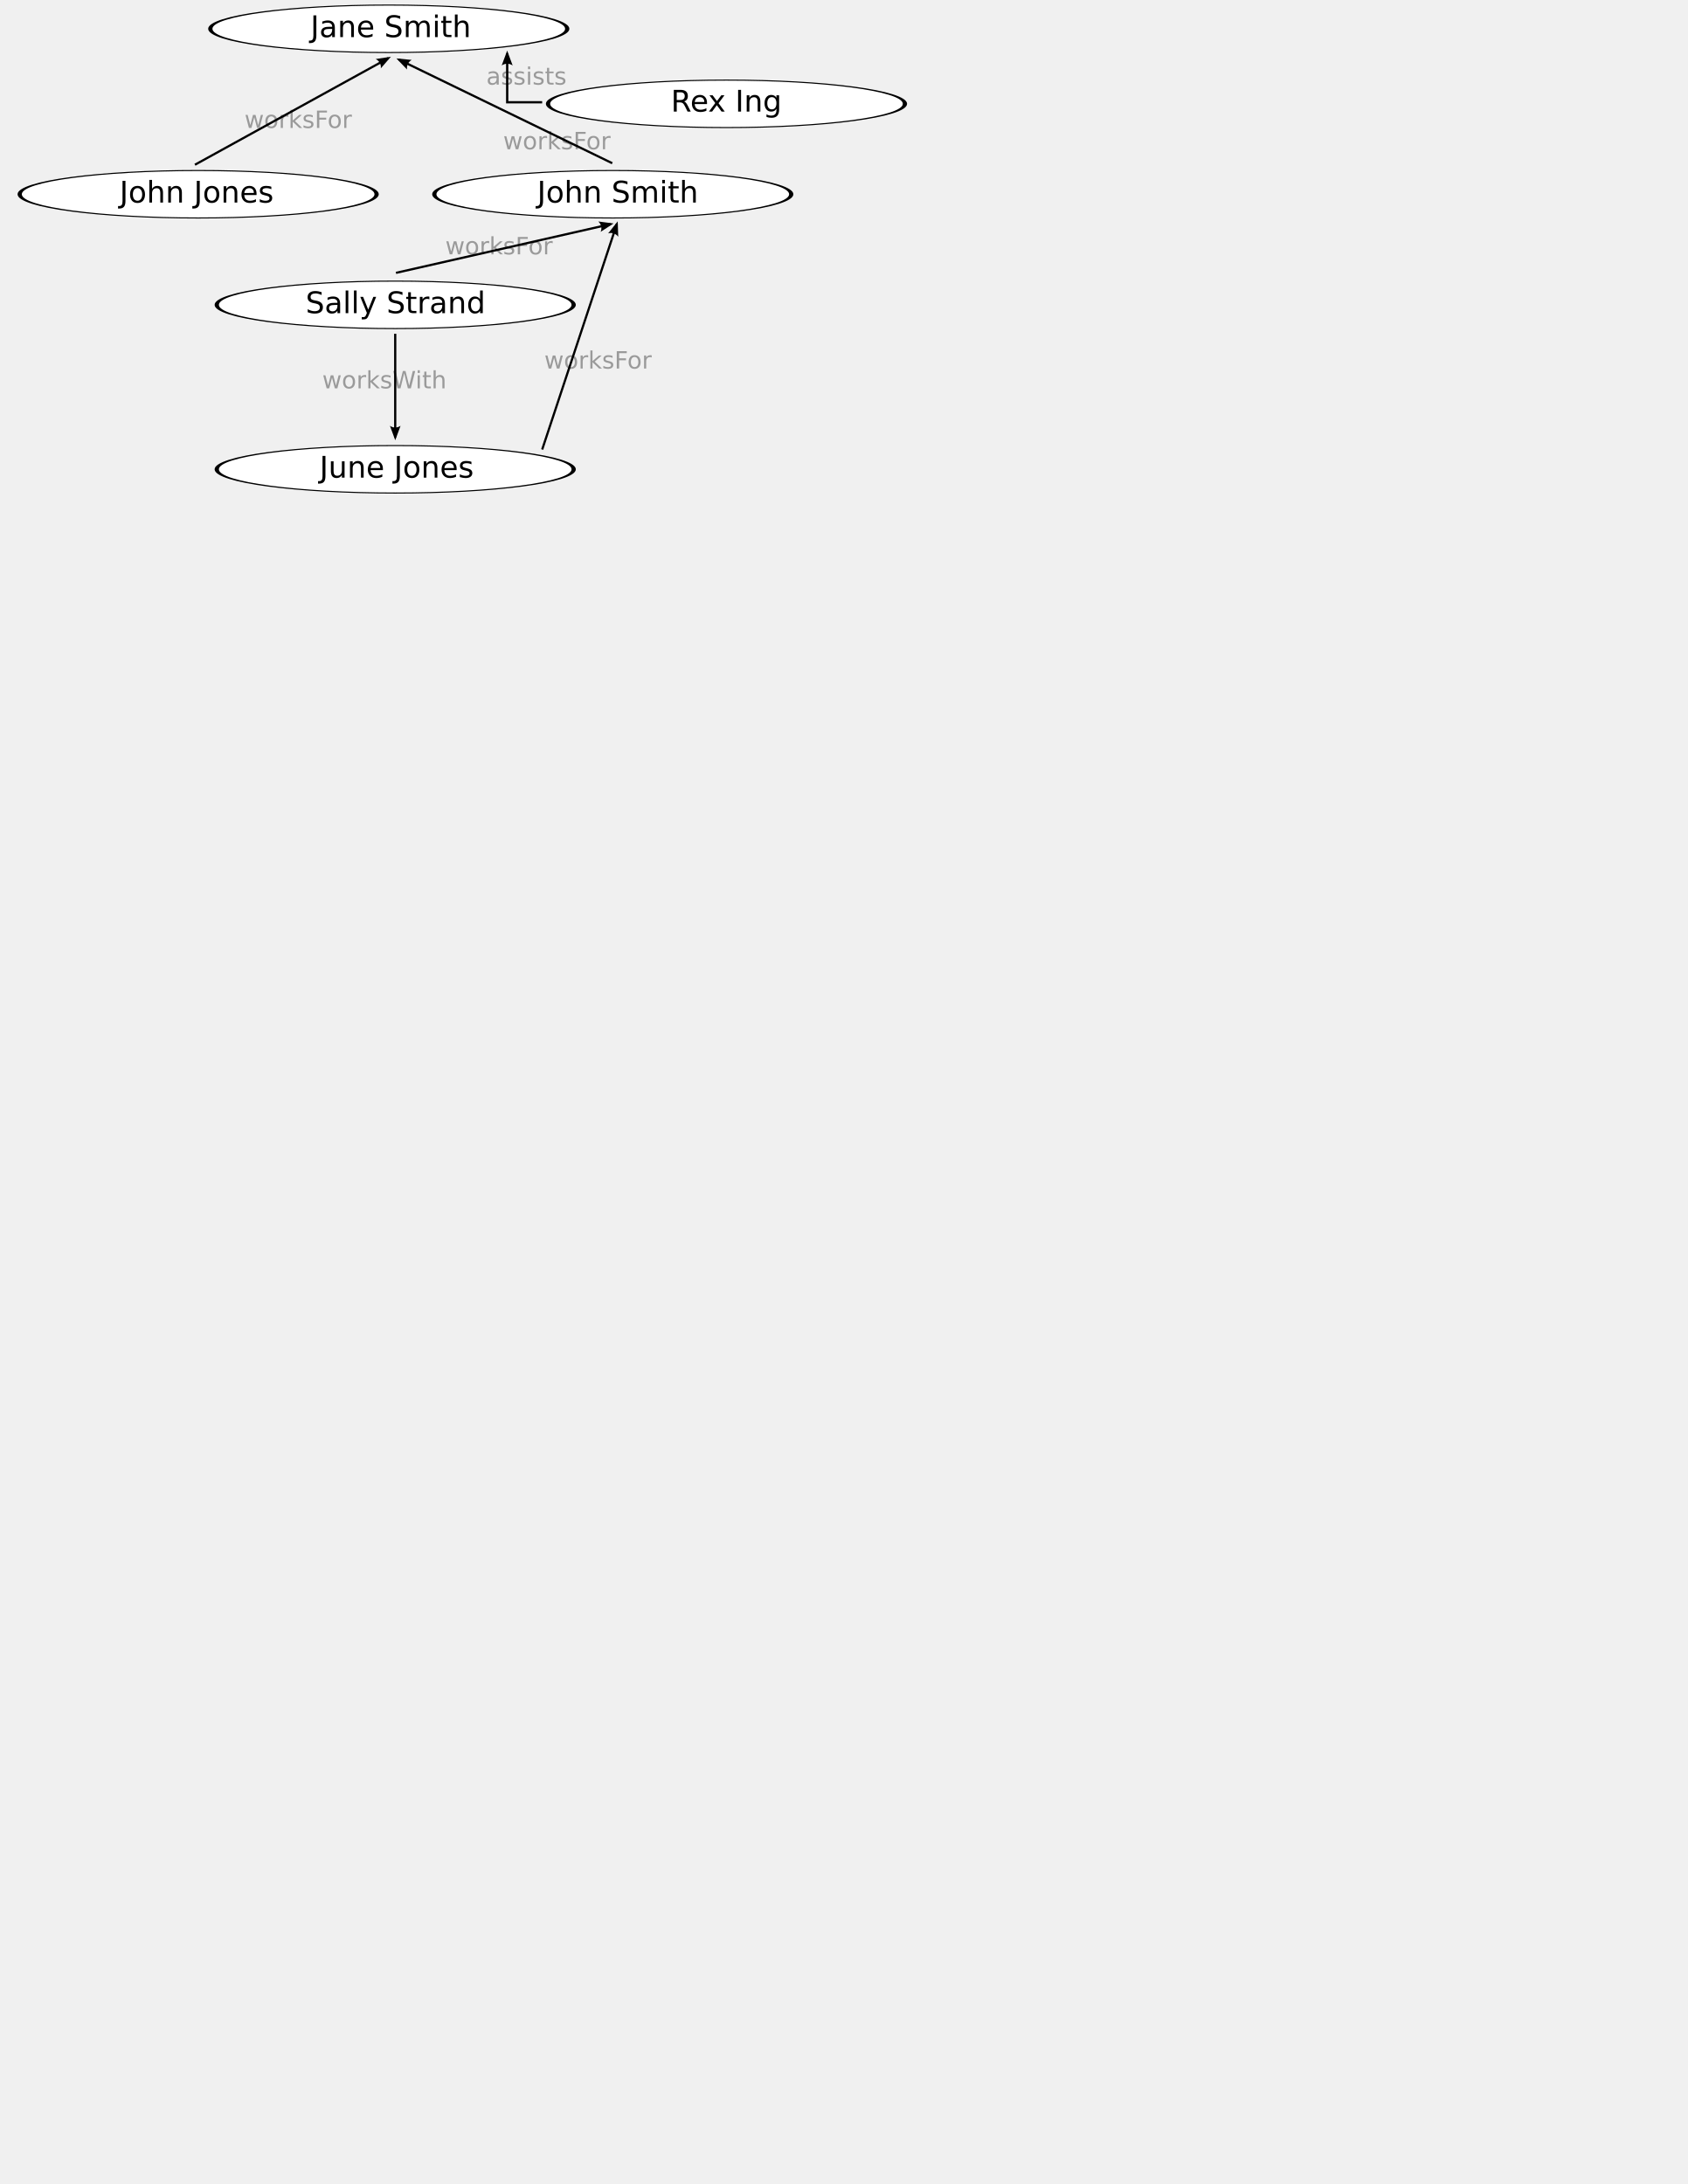
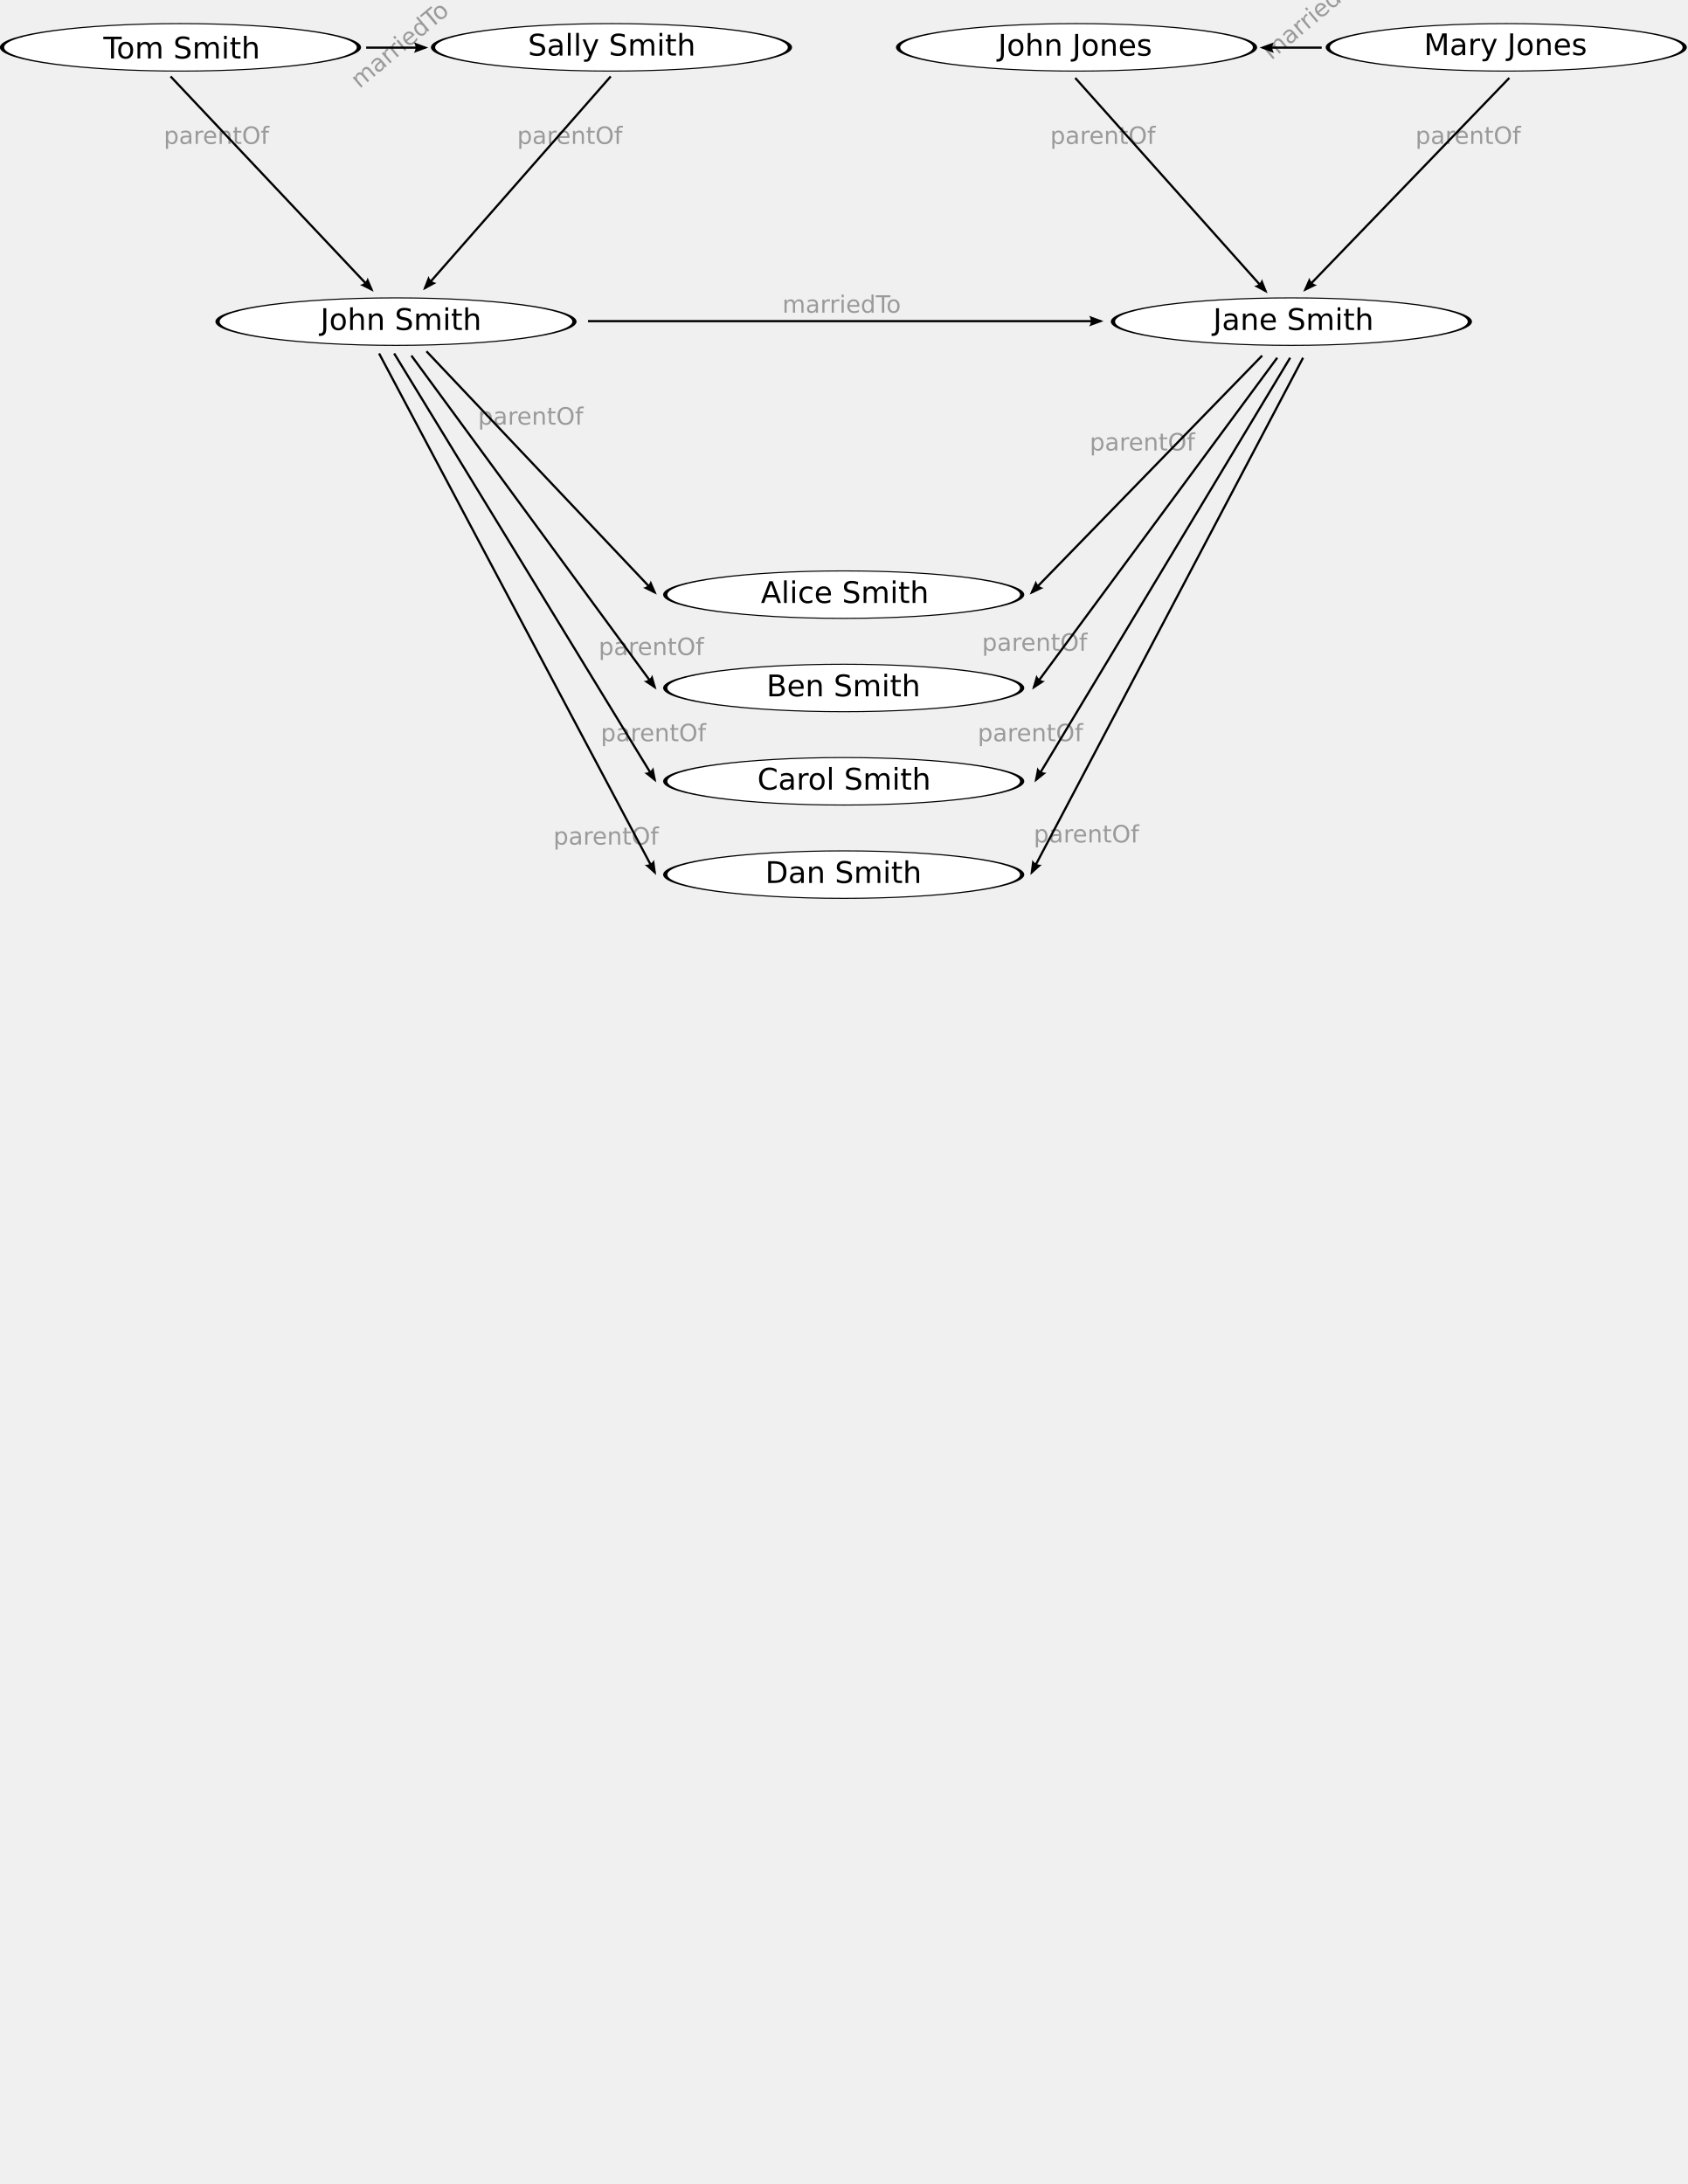
<svg xmlns="http://www.w3.org/2000/svg" width="765" height="990" id="svg2" version="1.0">
  <defs id="defs4">
    <marker orient="auto" refY="0.0" refX="0.0" id="Arrow2Mend" style="overflow:visible;">
      <path id="path3509" style="font-size:12.0;fill-rule:evenodd;stroke-width:0.625;stroke-linejoin:round;" d="M 8.719,4.034 L -2.207,0.016 L 8.719,-4.002 C 6.973,-1.63 6.983,1.616 8.719,4.034 z " transform="scale(0.6) rotate(180) translate(0,0)" />
    </marker>
    <marker orient="auto" refY="0.0" refX="0.0" id="Arrow2Mstart" style="overflow:visible">
      <path id="path3506" style="font-size:12.0;fill-rule:evenodd;stroke-width:0.625;stroke-linejoin:round" d="M 8.719,4.034 L -2.207,0.016 L 8.719,-4.002 C 6.973,-1.63 6.983,1.616 8.719,4.034 z " transform="scale(0.6) translate(0,0)" />
    </marker>
    <marker orient="auto" refY="0.0" refX="0.0" id="Arrow1Lend" style="overflow:visible;">
      <path id="path3475" d="M 0.0,0.0 L 5.0,-5.0 L -12.5,0.0 L 5.0,5.0 L 0.0,0.0 z " style="fill-rule:evenodd;stroke:#000000;stroke-width:1.0pt;marker-start:none;" transform="scale(0.8) rotate(180) translate(12.5,0)" />
    </marker>
  </defs>
  <g id="layer1">
-     <g id="g2620">
-       <path transform="matrix(1.926993,0,0,0.4791321,-2.503373,-27.69796)" d="M 134.718,85.047 A 41.977,22.453 0 1 1 50.763,85.047 A 41.977,22.453 0 1 1 134.718,85.047 z" id="path2474" style="fill:#ffffff;fill-rule:evenodd;stroke:#000000;stroke-width:1px;stroke-linecap:butt;stroke-linejoin:miter;stroke-opacity:1" />
-       <text id="text2476" y="16.831" x="140.721" style="font-size:13.511px;font-style:normal;font-weight:normal;fill:#000000;fill-opacity:1;stroke:none;stroke-width:1px;stroke-linecap:butt;stroke-linejoin:miter;stroke-opacity:1;font-family:Bitstream Vera Sans" xml:space="preserve">
-         <tspan y="16.831" x="140.721" id="tspan2478">Jane Smith</tspan>
+     <g id="g2468" transform="translate(23.23993,0)">
+       <path transform="matrix(1.926993,0,0,0.4791321,383.3686,105.0409)" d="M 134.718,85.047 A 41.977,22.453 0 1 1 50.763,85.047 A 41.977,22.453 0 1 1 134.718,85.047 z" id="path2474" style="fill:#ffffff;fill-rule:evenodd;stroke:#000000;stroke-width:1px;stroke-linecap:butt;stroke-linejoin:miter;stroke-opacity:1" />
+       <text id="text2476" y="149.57" x="526.593" style="font-size:13.511px;font-style:normal;font-weight:normal;fill:#000000;fill-opacity:1;stroke:none;stroke-width:1px;stroke-linecap:butt;stroke-linejoin:miter;stroke-opacity:1;font-family:Bitstream Vera Sans" xml:space="preserve">
+         <tspan y="149.57" x="526.593" id="tspan2478">Jane Smith</tspan>
      </text>
    </g>
-     <g id="g2698">
-       <path transform="matrix(1.926993,0,0,0.4791321,-88.8986,47.30206)" d="M 134.718,85.047 A 41.977,22.453 0 1 1 50.763,85.047 A 41.977,22.453 0 1 1 134.718,85.047 z" id="path2587" style="fill:#ffffff;fill-rule:evenodd;stroke:#000000;stroke-width:1px;stroke-linecap:butt;stroke-linejoin:miter;stroke-opacity:1" />
-       <text id="text2589" y="91.831" x="54.207" style="font-size:13.511px;font-style:normal;font-weight:normal;fill:#000000;fill-opacity:1;stroke:none;stroke-width:1px;stroke-linecap:butt;stroke-linejoin:miter;stroke-opacity:1;font-family:Bitstream Vera Sans" xml:space="preserve">
-         <tspan y="91.831" x="54.207" id="tspan2591">John Jones</tspan>
+     <g id="g2452">
+       <path transform="matrix(1.926993,0,0,0.4791321,309.2311,-19.28758)" d="M 134.718,85.047 A 41.977,22.453 0 1 1 50.763,85.047 A 41.977,22.453 0 1 1 134.718,85.047 z" id="path2587" style="fill:#ffffff;fill-rule:evenodd;stroke:#000000;stroke-width:1px;stroke-linecap:butt;stroke-linejoin:miter;stroke-opacity:1" />
+       <text id="text2589" y="25.241" x="452.337" style="font-size:13.511px;font-style:normal;font-weight:normal;fill:#000000;fill-opacity:1;stroke:none;stroke-width:1px;stroke-linecap:butt;stroke-linejoin:miter;stroke-opacity:1;font-family:Bitstream Vera Sans" xml:space="preserve">
+         <tspan y="25.241" x="452.337" id="tspan2591">John Jones</tspan>
      </text>
    </g>
-     <g id="g2628">
-       <path transform="matrix(1.926993,0,0,0.4791321,99.02322,47.30206)" d="M 134.718,85.047 A 41.977,22.453 0 1 1 50.763,85.047 A 41.977,22.453 0 1 1 134.718,85.047 z" id="path2595" style="fill:#ffffff;fill-rule:evenodd;stroke:#000000;stroke-width:1px;stroke-linecap:butt;stroke-linejoin:miter;stroke-opacity:1" />
-       <text id="text2597" y="91.831" x="243.478" style="font-size:13.511px;font-style:normal;font-weight:normal;fill:#000000;fill-opacity:1;stroke:none;stroke-width:1px;stroke-linecap:butt;stroke-linejoin:miter;stroke-opacity:1;font-family:Bitstream Vera Sans" xml:space="preserve">
-         <tspan y="91.831" x="243.478" id="tspan2599">John Smith</tspan>
+     <g id="g2444" transform="translate(-22.32658,0)">
+       <path transform="matrix(1.926993,0,0,0.4791321,23.09134,105.0409)" d="M 134.718,85.047 A 41.977,22.453 0 1 1 50.763,85.047 A 41.977,22.453 0 1 1 134.718,85.047 z" id="path2595" style="fill:#ffffff;fill-rule:evenodd;stroke:#000000;stroke-width:1px;stroke-linecap:butt;stroke-linejoin:miter;stroke-opacity:1" />
+       <text id="text2597" y="149.57" x="167.546" style="font-size:13.511px;font-style:normal;font-weight:normal;fill:#000000;fill-opacity:1;stroke:none;stroke-width:1px;stroke-linecap:butt;stroke-linejoin:miter;stroke-opacity:1;font-family:Bitstream Vera Sans" xml:space="preserve">
+         <tspan y="149.57" x="167.546" id="tspan2599">John Smith</tspan>
      </text>
    </g>
-     <g id="g2612" transform="translate(11.73493,0)">
-       <path transform="matrix(1.926993,0,0,0.4791321,138.8227,6.315552)" d="M 134.718,85.047 A 41.977,22.453 0 1 1 50.763,85.047 A 41.977,22.453 0 1 1 134.718,85.047 z" id="path2603" style="fill:#ffffff;fill-rule:evenodd;stroke:#000000;stroke-width:1px;stroke-linecap:butt;stroke-linejoin:miter;stroke-opacity:1" />
-       <text id="text2605" y="50.584" x="292.336" style="font-size:13.511px;font-style:normal;font-weight:normal;fill:#000000;fill-opacity:1;stroke:none;stroke-width:1px;stroke-linecap:butt;stroke-linejoin:miter;stroke-opacity:1;font-family:Bitstream Vera Sans" xml:space="preserve">
-         <tspan y="50.584" x="292.336" id="tspan2607">Rex Ing</tspan>
+     <g id="g2428" transform="translate(-7.6293945e-6,0)">
+       <path transform="matrix(1.926993,0,0,0.4791321,98.44078,-19.28758)" d="M 134.718,85.047 A 41.977,22.453 0 1 1 50.763,85.047 A 41.977,22.453 0 1 1 134.718,85.047 z" id="path2643" style="fill:#ffffff;fill-rule:evenodd;stroke:#000000;stroke-width:1px;stroke-linecap:butt;stroke-linejoin:miter;stroke-opacity:1" />
+       <text id="text2645" y="25.188" x="239.274" style="font-size:13.511px;font-style:normal;font-weight:normal;fill:#000000;fill-opacity:1;stroke:none;stroke-width:1px;stroke-linecap:butt;stroke-linejoin:miter;stroke-opacity:1;font-family:Bitstream Vera Sans" xml:space="preserve">
+         <tspan y="25.188" x="239.274" id="tspan2647">Sally Smith</tspan>
      </text>
    </g>
-     <g id="g2686" transform="translate(0.3451478,0)">
-       <path transform="matrix(1.926993,0,0,0.4791321,7.4475e-2,97.43381)" d="M 134.718,85.047 A 41.977,22.453 0 1 1 50.763,85.047 A 41.977,22.453 0 1 1 134.718,85.047 z" id="path2643" style="fill:#ffffff;fill-rule:evenodd;stroke:#000000;stroke-width:1px;stroke-linecap:butt;stroke-linejoin:miter;stroke-opacity:1" />
-       <text id="text2645" y="141.963" x="138.183" style="font-size:13.511px;font-style:normal;font-weight:normal;fill:#000000;fill-opacity:1;stroke:none;stroke-width:1px;stroke-linecap:butt;stroke-linejoin:miter;stroke-opacity:1;font-family:Bitstream Vera Sans" xml:space="preserve">
-         <tspan y="141.963" x="138.183" id="tspan2647">Sally Strand</tspan>
+     <g id="g2436">
+       <path transform="matrix(1.926993,0,0,0.4791321,-96.91124,-19.28758)" d="M 134.718,85.047 A 41.977,22.453 0 1 1 50.763,85.047 A 41.977,22.453 0 1 1 134.718,85.047 z" id="path2651" style="fill:#ffffff;fill-rule:evenodd;stroke:#000000;stroke-width:1px;stroke-linecap:butt;stroke-linejoin:miter;stroke-opacity:1" />
+       <text id="text2653" y="26.498" x="46.867" style="font-size:13.511px;font-style:normal;font-weight:normal;fill:#000000;fill-opacity:1;stroke:none;stroke-width:1px;stroke-linecap:butt;stroke-linejoin:miter;stroke-opacity:1;font-family:Bitstream Vera Sans" xml:space="preserve">
+         <tspan y="26.498" x="46.867" id="tspan2655">Tom Smith</tspan>
      </text>
    </g>
-     <g id="g2668" transform="translate(1.035432,43.48826)">
-       <path transform="matrix(1.926993,0,0,0.4791321,-0.615809,128.4968)" d="M 134.718,85.047 A 41.977,22.453 0 1 1 50.763,85.047 A 41.977,22.453 0 1 1 134.718,85.047 z" id="path2651" style="fill:#ffffff;fill-rule:evenodd;stroke:#000000;stroke-width:1px;stroke-linecap:butt;stroke-linejoin:miter;stroke-opacity:1" />
-       <text id="text2653" y="173.026" x="143.813" style="font-size:13.511px;font-style:normal;font-weight:normal;fill:#000000;fill-opacity:1;stroke:none;stroke-width:1px;stroke-linecap:butt;stroke-linejoin:miter;stroke-opacity:1;font-family:Bitstream Vera Sans" xml:space="preserve">
-         <tspan y="173.026" x="143.813" id="tspan2655">June Jones</tspan>
+     <text xml:space="preserve" style="font-size:10.809px;font-style:normal;font-weight:normal;opacity:0.357;fill:#000000;fill-opacity:1;stroke:none;stroke-width:1px;stroke-linecap:butt;stroke-linejoin:miter;stroke-opacity:1;font-family:Bitstream Vera Sans" x="98.868" y="135.627" id="text8513" transform="matrix(0.7660444,-0.6427876,0.6427876,0.7660444,0,0)">
+       <tspan id="tspan8515" x="98.868" y="135.627">marriedTo</tspan>
+     </text>
+     <g id="g2460">
+       <path transform="matrix(1.926993,0,0,0.4791321,503.986,-19.28758)" d="M 134.718,85.047 A 41.977,22.453 0 1 1 50.763,85.047 A 41.977,22.453 0 1 1 134.718,85.047 z" id="path2439" style="fill:#ffffff;fill-rule:evenodd;stroke:#000000;stroke-width:1px;stroke-linecap:butt;stroke-linejoin:miter;stroke-opacity:1" />
+       <text id="text2441" y="24.981" x="645.37" style="font-size:13.511px;font-style:normal;font-weight:normal;fill:#000000;fill-opacity:1;stroke:none;stroke-width:1px;stroke-linecap:butt;stroke-linejoin:miter;stroke-opacity:1;font-family:Bitstream Vera Sans" xml:space="preserve">
+         <tspan y="24.981" x="645.37" id="tspan2443">Mary Jones</tspan>
      </text>
    </g>
-     <path style="fill:none;fill-rule:evenodd;stroke:#000000;stroke-width:1.031;stroke-linecap:butt;stroke-linejoin:miter;stroke-opacity:1;stroke-miterlimit:4;stroke-dasharray:none;marker-start:url(#Arrow2Mstart)" d="M 229.882,24.3 L 229.882,46.358 L 245.728,46.358" id="path2675" />
-     <path style="fill:none;fill-rule:evenodd;stroke:#000000;stroke-width:1px;stroke-linecap:butt;stroke-linejoin:miter;stroke-opacity:1;marker-end:url(#Arrow2Mend)" d="M 179.13,151.298 L 179.13,198.238" id="path2681" />
-     <text xml:space="preserve" style="font-size:10.809px;font-style:normal;font-weight:normal;opacity:0.357;fill:#000000;fill-opacity:1;stroke:none;stroke-width:1px;stroke-linecap:butt;stroke-linejoin:miter;stroke-opacity:1;font-family:Bitstream Vera Sans" x="220.41" y="38.353" id="text2694">
-       <tspan id="tspan2696" x="220.41" y="38.353">assists</tspan>
+     <path style="fill:none;fill-rule:evenodd;stroke:#000000;stroke-width:1px;stroke-linecap:butt;stroke-linejoin:miter;marker-end:url(#Arrow2Mend);stroke-opacity:1" d="M 165.957,21.593 L 192.803,21.593" id="path2469" />
+     <text xml:space="preserve" style="font-size:10.809px;font-style:normal;font-weight:normal;opacity:0.357;fill:#000000;fill-opacity:1;stroke:none;stroke-width:1px;stroke-linecap:butt;stroke-linejoin:miter;stroke-opacity:1;font-family:Bitstream Vera Sans" x="641.529" y="65.232" id="text3786">
+       <tspan x="641.529" y="65.232" id="tspan5382">parentOf</tspan>
    </text>
-     <path style="fill:none;fill-rule:evenodd;stroke:#000000;stroke-width:1px;stroke-linecap:butt;stroke-linejoin:miter;stroke-opacity:1;marker-start:url(#Arrow2Mstart)" d="M 176.024,26.355 L 88.357,74.676" id="path5839" />
-     <path style="fill:none;fill-rule:evenodd;stroke:#000000;stroke-width:1px;stroke-linecap:butt;stroke-linejoin:miter;stroke-opacity:1;marker-start:url(#Arrow2Mstart)" d="M 180.856,27.046 L 277.497,73.985" id="path6368" />
-     <path style="fill:none;fill-rule:evenodd;stroke:#000000;stroke-width:1px;stroke-linecap:butt;stroke-linejoin:miter;stroke-opacity:1;marker-end:url(#Arrow2Mend)" d="M 179.475,123.686 L 276.806,101.597" id="path6897" />
-     <path style="fill:none;fill-rule:evenodd;stroke:#000000;stroke-width:1px;stroke-linecap:butt;stroke-linejoin:miter;stroke-opacity:1;marker-start:url(#Arrow2Mstart)" d="M 279.567,101.597 L 245.743,203.76" id="path7426" />
-     <text xml:space="preserve" style="font-size:10.809px;font-style:normal;font-weight:normal;opacity:0.357;fill:#000000;fill-opacity:1;stroke:none;stroke-width:1px;stroke-linecap:butt;stroke-linejoin:miter;stroke-opacity:1;font-family:Bitstream Vera Sans" x="110.818" y="57.997" id="text8513">
-       <tspan id="tspan8515" x="110.818" y="57.997">worksFor</tspan>
+     <path style="fill:none;fill-rule:evenodd;stroke:#000000;stroke-width:1px;stroke-linecap:butt;stroke-linejoin:miter;marker-end:url(#Arrow2Mend);stroke-opacity:1" d="M 599.055,21.59 L 572.209,21.59" id="path3790" />
+     <path style="fill:none;fill-rule:evenodd;stroke:#000000;stroke-width:1px;stroke-linecap:butt;stroke-linejoin:miter;stroke-opacity:1;marker-end:url(#Arrow2Mend)" d="M 77.312,34.639 L 168.431,131.279" id="path2473" />
+     <path style="fill:none;fill-rule:evenodd;stroke:#000000;stroke-width:1px;stroke-linecap:butt;stroke-linejoin:miter;stroke-opacity:1;marker-end:url(#Arrow2Mend)" d="M 276.806,34.639 L 192.591,130.589" id="path3791" />
+     <path style="fill:none;fill-rule:evenodd;stroke:#000000;stroke-width:1px;stroke-linecap:butt;stroke-linejoin:miter;stroke-opacity:1;marker-end:url(#Arrow2Mend)" d="M 487.345,35.329 L 573.631,131.97" id="path4320" />
+     <path style="fill:none;fill-rule:evenodd;stroke:#000000;stroke-width:1px;stroke-linecap:butt;stroke-linejoin:miter;stroke-opacity:1;marker-end:url(#Arrow2Mend)" d="M 684.077,35.329 L 591.578,131.279" id="path4849" />
+     <text xml:space="preserve" style="font-size:10.809px;font-style:normal;font-weight:normal;opacity:0.357;fill:#000000;fill-opacity:1;stroke:none;stroke-width:1px;stroke-linecap:butt;stroke-linejoin:miter;stroke-opacity:1;font-family:Bitstream Vera Sans" x="423.738" y="391.385" id="text5378" transform="matrix(0.7660444,-0.6427876,0.6427876,0.7660444,0,0)">
+       <tspan id="tspan5380" x="423.738" y="391.385">marriedTo</tspan>
    </text>
-     <text xml:space="preserve" style="font-size:10.809px;font-style:normal;font-weight:normal;opacity:0.357;fill:#000000;fill-opacity:1;stroke:none;stroke-width:1px;stroke-linecap:butt;stroke-linejoin:miter;stroke-opacity:1;font-family:Bitstream Vera Sans" x="228.062" y="67.661" id="text8517">
-       <tspan id="tspan8519" x="228.062" y="67.661">worksFor</tspan>
+     <text xml:space="preserve" style="font-size:10.809px;font-style:normal;font-weight:normal;opacity:0.357;fill:#000000;fill-opacity:1;stroke:none;stroke-width:1px;stroke-linecap:butt;stroke-linejoin:miter;stroke-opacity:1;font-family:Bitstream Vera Sans" x="475.977" y="65.232" id="text5386">
+       <tspan x="475.977" y="65.232" id="tspan5388">parentOf</tspan>
    </text>
-     <text xml:space="preserve" style="font-size:10.809px;font-style:normal;font-weight:normal;opacity:0.357;fill:#000000;fill-opacity:1;stroke:none;stroke-width:1px;stroke-linecap:butt;stroke-linejoin:miter;stroke-opacity:1;font-family:Bitstream Vera Sans" x="201.831" y="115.291" id="text8521">
-       <tspan id="tspan8523" x="201.831" y="115.291">worksFor</tspan>
+     <text xml:space="preserve" style="font-size:10.809px;font-style:normal;font-weight:normal;opacity:0.357;fill:#000000;fill-opacity:1;stroke:none;stroke-width:1px;stroke-linecap:butt;stroke-linejoin:miter;stroke-opacity:1;font-family:Bitstream Vera Sans" x="234.375" y="65.232" id="text5390">
+       <tspan x="234.375" y="65.232" id="tspan5392">parentOf</tspan>
    </text>
-     <text xml:space="preserve" style="font-size:10.809px;font-style:normal;font-weight:normal;opacity:0.357;fill:#000000;fill-opacity:1;stroke:none;stroke-width:1px;stroke-linecap:butt;stroke-linejoin:miter;stroke-opacity:1;font-family:Bitstream Vera Sans" x="246.7" y="167.062" id="text8525">
-       <tspan id="tspan8527" x="246.7" y="167.062">worksFor</tspan>
+     <text xml:space="preserve" style="font-size:10.809px;font-style:normal;font-weight:normal;opacity:0.357;fill:#000000;fill-opacity:1;stroke:none;stroke-width:1px;stroke-linecap:butt;stroke-linejoin:miter;stroke-opacity:1;font-family:Bitstream Vera Sans" x="74.228" y="65.232" id="text5394">
+       <tspan x="74.228" y="65.232" id="tspan5396">parentOf</tspan>
    </text>
-     <text xml:space="preserve" style="font-size:10.809px;font-style:normal;font-weight:normal;opacity:0.357;fill:#000000;fill-opacity:1;stroke:none;stroke-width:1px;stroke-linecap:butt;stroke-linejoin:miter;stroke-opacity:1;font-family:Bitstream Vera Sans" x="146.06" y="176.036" id="text8529">
-       <tspan id="tspan8531" x="146.06" y="176.036">worksWith</tspan>
+     <g id="g9697">
+       <path transform="matrix(1.926993,0,0,0.4791321,203.6867,228.8031)" d="M 134.718,85.047 A 41.977,22.453 0 1 1 50.763,85.047 A 41.977,22.453 0 1 1 134.718,85.047 z" id="path5400" style="fill:#ffffff;fill-rule:evenodd;stroke:#000000;stroke-width:1px;stroke-linecap:butt;stroke-linejoin:miter;stroke-opacity:1" />
+       <text id="text5402" y="273.332" x="344.846" style="font-size:13.511px;font-style:normal;font-weight:normal;fill:#000000;fill-opacity:1;stroke:none;stroke-width:1px;stroke-linecap:butt;stroke-linejoin:miter;stroke-opacity:1;font-family:Bitstream Vera Sans" xml:space="preserve">
+         <tspan y="273.332" x="344.846" id="tspan5404">Alice Smith</tspan>
+       </text>
+     </g>
+     <g id="g9705">
+       <path transform="matrix(1.926993,0,0,0.4791321,203.6867,271.1059)" d="M 134.718,85.047 A 41.977,22.453 0 1 1 50.763,85.047 A 41.977,22.453 0 1 1 134.718,85.047 z" id="path5408" style="fill:#ffffff;fill-rule:evenodd;stroke:#000000;stroke-width:1px;stroke-linecap:butt;stroke-linejoin:miter;stroke-opacity:1" />
+       <text id="text5410" y="315.635" x="347.403" style="font-size:13.511px;font-style:normal;font-weight:normal;fill:#000000;fill-opacity:1;stroke:none;stroke-width:1px;stroke-linecap:butt;stroke-linejoin:miter;stroke-opacity:1;font-family:Bitstream Vera Sans" xml:space="preserve">
+         <tspan y="315.635" x="347.403" id="tspan5412">Ben Smith</tspan>
+       </text>
+     </g>
+     <g id="g9713">
+       <path transform="matrix(1.926993,0,0,0.4791321,203.6867,313.4086)" d="M 134.718,85.047 A 41.977,22.453 0 1 1 50.763,85.047 A 41.977,22.453 0 1 1 134.718,85.047 z" id="path5416" style="fill:#ffffff;fill-rule:evenodd;stroke:#000000;stroke-width:1px;stroke-linecap:butt;stroke-linejoin:miter;stroke-opacity:1" />
+       <text id="text5418" y="357.937" x="343.253" style="font-size:13.511px;font-style:normal;font-weight:normal;fill:#000000;fill-opacity:1;stroke:none;stroke-width:1px;stroke-linecap:butt;stroke-linejoin:miter;stroke-opacity:1;font-family:Bitstream Vera Sans" xml:space="preserve">
+         <tspan y="357.937" x="343.253" id="tspan5420">Carol Smith</tspan>
+       </text>
+     </g>
+     <g id="g9721">
+       <path transform="matrix(1.926993,0,0,0.4791321,203.6867,355.7114)" d="M 134.718,85.047 A 41.977,22.453 0 1 1 50.763,85.047 A 41.977,22.453 0 1 1 134.718,85.047 z" id="path5424" style="fill:#ffffff;fill-rule:evenodd;stroke:#000000;stroke-width:1px;stroke-linecap:butt;stroke-linejoin:miter;stroke-opacity:1" />
+       <text id="text5426" y="400.24" x="346.849" style="font-size:13.511px;font-style:normal;font-weight:normal;fill:#000000;fill-opacity:1;stroke:none;stroke-width:1px;stroke-linecap:butt;stroke-linejoin:miter;stroke-opacity:1;font-family:Bitstream Vera Sans" xml:space="preserve">
+         <tspan y="400.24" x="346.849" id="tspan5428">Dan Smith</tspan>
+       </text>
+     </g>
+     <path style="fill:none;fill-rule:evenodd;stroke:#000000;stroke-width:1px;stroke-linecap:butt;stroke-linejoin:miter;stroke-opacity:1;marker-start:url(#Arrow2Mstart)" d="M 296.77,311.529 L 186.457,161.192" id="path5430" />
+     <path style="fill:none;fill-rule:evenodd;stroke:#000000;stroke-width:1px;stroke-linecap:butt;stroke-linejoin:miter;stroke-opacity:1;marker-start:url(#Arrow2Mstart)" d="M 296.77,353.506 L 178.648,160.215" id="path5959" />
+     <path style="fill:none;fill-rule:evenodd;stroke:#000000;stroke-width:1px;stroke-linecap:butt;stroke-linejoin:miter;stroke-opacity:1;marker-end:url(#Arrow2Mend)" d="M 193.291,159.239 L 296.77,268.575" id="path6488" />
+     <path style="fill:none;fill-rule:evenodd;stroke:#000000;stroke-width:1px;stroke-linecap:butt;stroke-linejoin:miter;stroke-opacity:1;marker-end:url(#Arrow2Mend)" d="M 171.814,160.215 L 296.77,395.484" id="path7017" />
+     <path style="fill:none;fill-rule:evenodd;stroke:#000000;stroke-width:1px;stroke-linecap:butt;stroke-linejoin:miter;stroke-opacity:1;marker-end:url(#Arrow2Mend)" d="M 578.897,162.168 L 468.584,311.529" id="path7546" />
+     <path style="fill:none;fill-rule:evenodd;stroke:#000000;stroke-width:1px;stroke-linecap:butt;stroke-linejoin:miter;stroke-opacity:1;marker-end:url(#Arrow2Mend)" d="M 584.754,162.168 L 469.56,353.506" id="path8075" />
+     <path style="fill:none;fill-rule:evenodd;stroke:#000000;stroke-width:1px;stroke-linecap:butt;stroke-linejoin:miter;stroke-opacity:1;marker-start:url(#Arrow2Mstart)" d="M 467.608,395.484 L 590.611,162.168" id="path8604" />
+     <path style="fill:none;fill-rule:evenodd;stroke:#000000;stroke-width:1px;stroke-linecap:butt;stroke-linejoin:miter;stroke-opacity:1;marker-start:url(#Arrow2Mstart)" d="M 467.608,268.575 L 572.063,161.192" id="path9133" />
+     <text xml:space="preserve" style="font-size:10.809px;font-style:normal;font-weight:normal;opacity:0.357;fill:#000000;fill-opacity:1;stroke:none;stroke-width:1px;stroke-linecap:butt;stroke-linejoin:miter;stroke-opacity:1;font-family:Bitstream Vera Sans" x="216.642" y="192.484" id="text9662">
+       <tspan x="216.642" y="192.484" id="tspan9664">parentOf</tspan>
+     </text>
+     <text xml:space="preserve" style="font-size:10.809px;font-style:normal;font-weight:normal;opacity:0.357;fill:#000000;fill-opacity:1;stroke:none;stroke-width:1px;stroke-linecap:butt;stroke-linejoin:miter;stroke-opacity:1;font-family:Bitstream Vera Sans" x="250.81" y="382.846" id="text9666">
+       <tspan x="250.81" y="382.846" id="tspan9668">parentOf</tspan>
+     </text>
+     <text xml:space="preserve" style="font-size:10.809px;font-style:normal;font-weight:normal;opacity:0.357;fill:#000000;fill-opacity:1;stroke:none;stroke-width:1px;stroke-linecap:butt;stroke-linejoin:miter;stroke-opacity:1;font-family:Bitstream Vera Sans" x="272.287" y="335.988" id="text9670">
+       <tspan x="272.287" y="335.988" id="tspan9672">parentOf</tspan>
+     </text>
+     <text xml:space="preserve" style="font-size:10.809px;font-style:normal;font-weight:normal;opacity:0.357;fill:#000000;fill-opacity:1;stroke:none;stroke-width:1px;stroke-linecap:butt;stroke-linejoin:miter;stroke-opacity:1;font-family:Bitstream Vera Sans" x="271.311" y="296.939" id="text9674">
+       <tspan x="271.311" y="296.939" id="tspan9676">parentOf</tspan>
+     </text>
+     <text xml:space="preserve" style="font-size:10.809px;font-style:normal;font-weight:normal;opacity:0.357;fill:#000000;fill-opacity:1;stroke:none;stroke-width:1px;stroke-linecap:butt;stroke-linejoin:miter;stroke-opacity:1;font-family:Bitstream Vera Sans" x="468.506" y="381.87" id="text9678">
+       <tspan x="468.506" y="381.87" id="tspan9680">parentOf</tspan>
+     </text>
+     <text xml:space="preserve" style="font-size:10.809px;font-style:normal;font-weight:normal;opacity:0.357;fill:#000000;fill-opacity:1;stroke:none;stroke-width:1px;stroke-linecap:butt;stroke-linejoin:miter;stroke-opacity:1;font-family:Bitstream Vera Sans" x="493.888" y="204.198" id="text9682">
+       <tspan x="493.888" y="204.198" id="tspan9684">parentOf</tspan>
+     </text>
+     <text xml:space="preserve" style="font-size:10.809px;font-style:normal;font-weight:normal;opacity:0.357;fill:#000000;fill-opacity:1;stroke:none;stroke-width:1px;stroke-linecap:butt;stroke-linejoin:miter;stroke-opacity:1;font-family:Bitstream Vera Sans" x="445.077" y="294.987" id="text9686">
+       <tspan x="445.077" y="294.987" id="tspan9688">parentOf</tspan>
+     </text>
+     <text xml:space="preserve" style="font-size:10.809px;font-style:normal;font-weight:normal;opacity:0.357;fill:#000000;fill-opacity:1;stroke:none;stroke-width:1px;stroke-linecap:butt;stroke-linejoin:miter;stroke-opacity:1;font-family:Bitstream Vera Sans" x="443.125" y="335.988" id="text9690">
+       <tspan x="443.125" y="335.988" id="tspan9692">parentOf</tspan>
+     </text>
+     <path style="fill:none;fill-rule:evenodd;stroke:#000000;stroke-width:1px;stroke-linecap:butt;stroke-linejoin:miter;stroke-opacity:1;marker-end:url(#Arrow2Mend)" d="M 266.507,145.572 L 498.847,145.572" id="path9726" />
+     <text xml:space="preserve" style="font-size:10.809px;font-style:normal;font-weight:normal;opacity:0.357;fill:#000000;fill-opacity:1;stroke:none;stroke-width:1px;stroke-linecap:butt;stroke-linejoin:miter;stroke-opacity:1;font-family:Bitstream Vera Sans" x="354.581" y="141.734" id="text10255">
+       <tspan id="tspan10257" x="354.581" y="141.734">marriedTo</tspan>
    </text>
  </g>
</svg>
